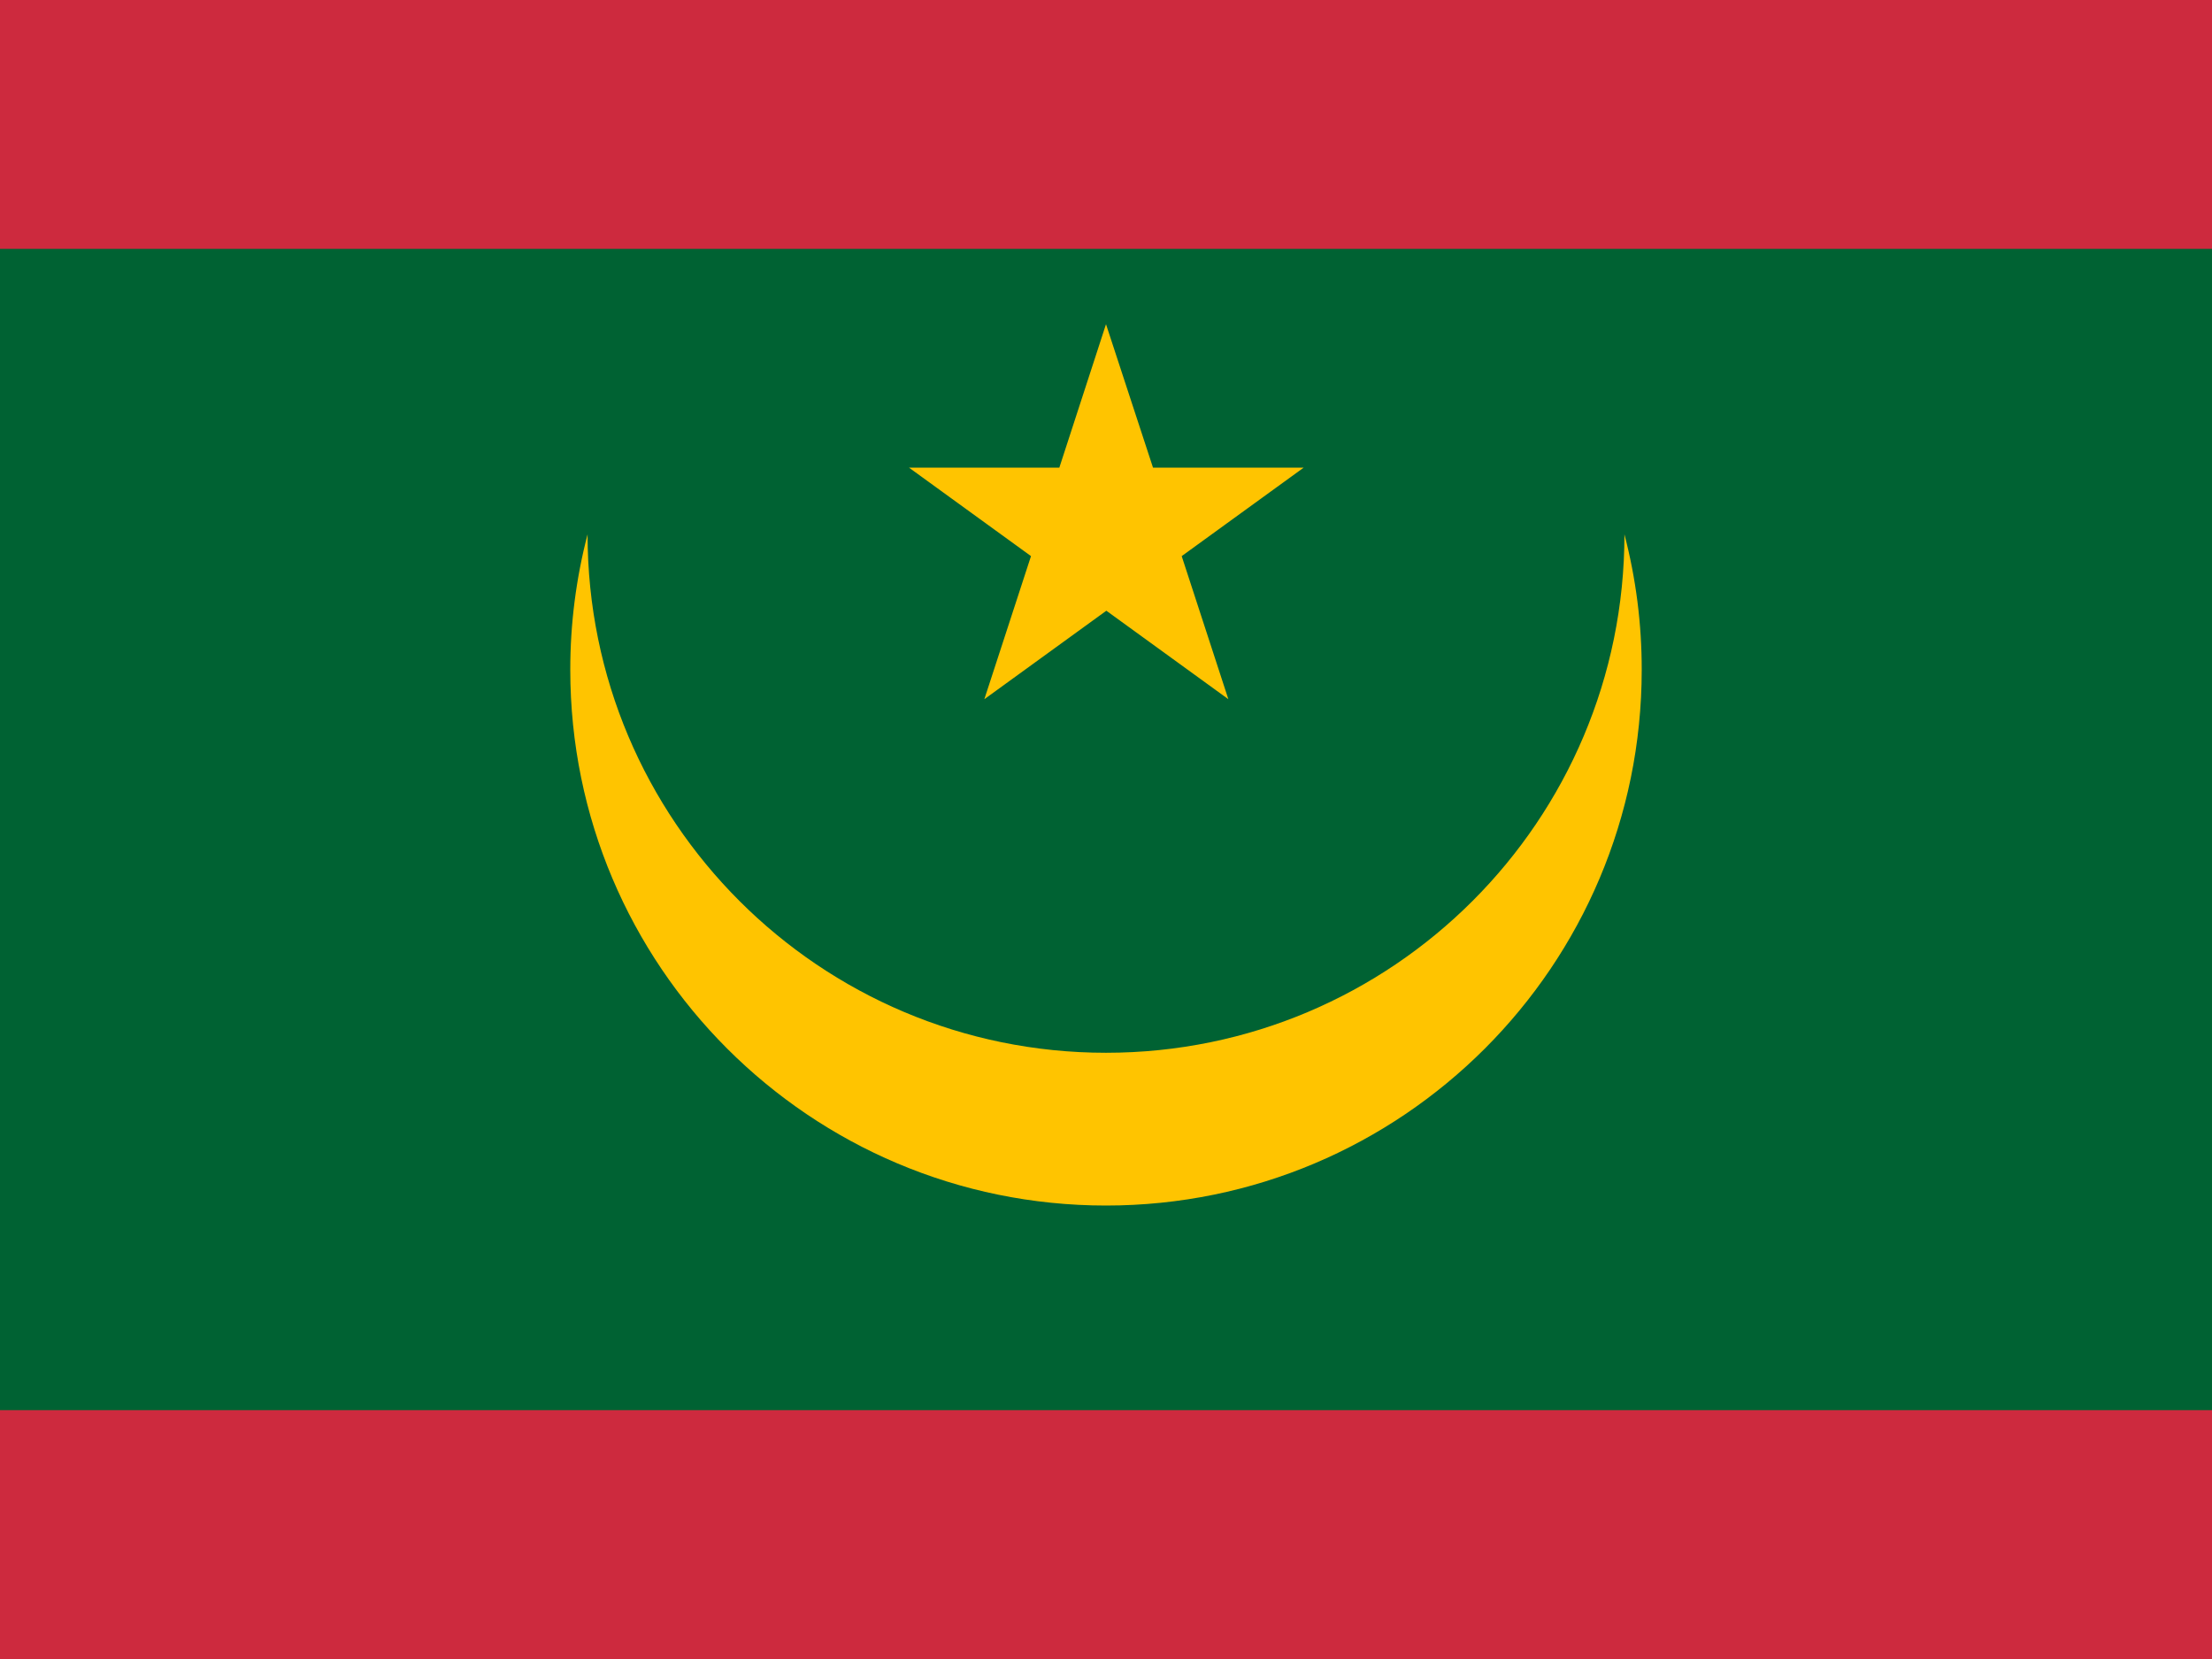
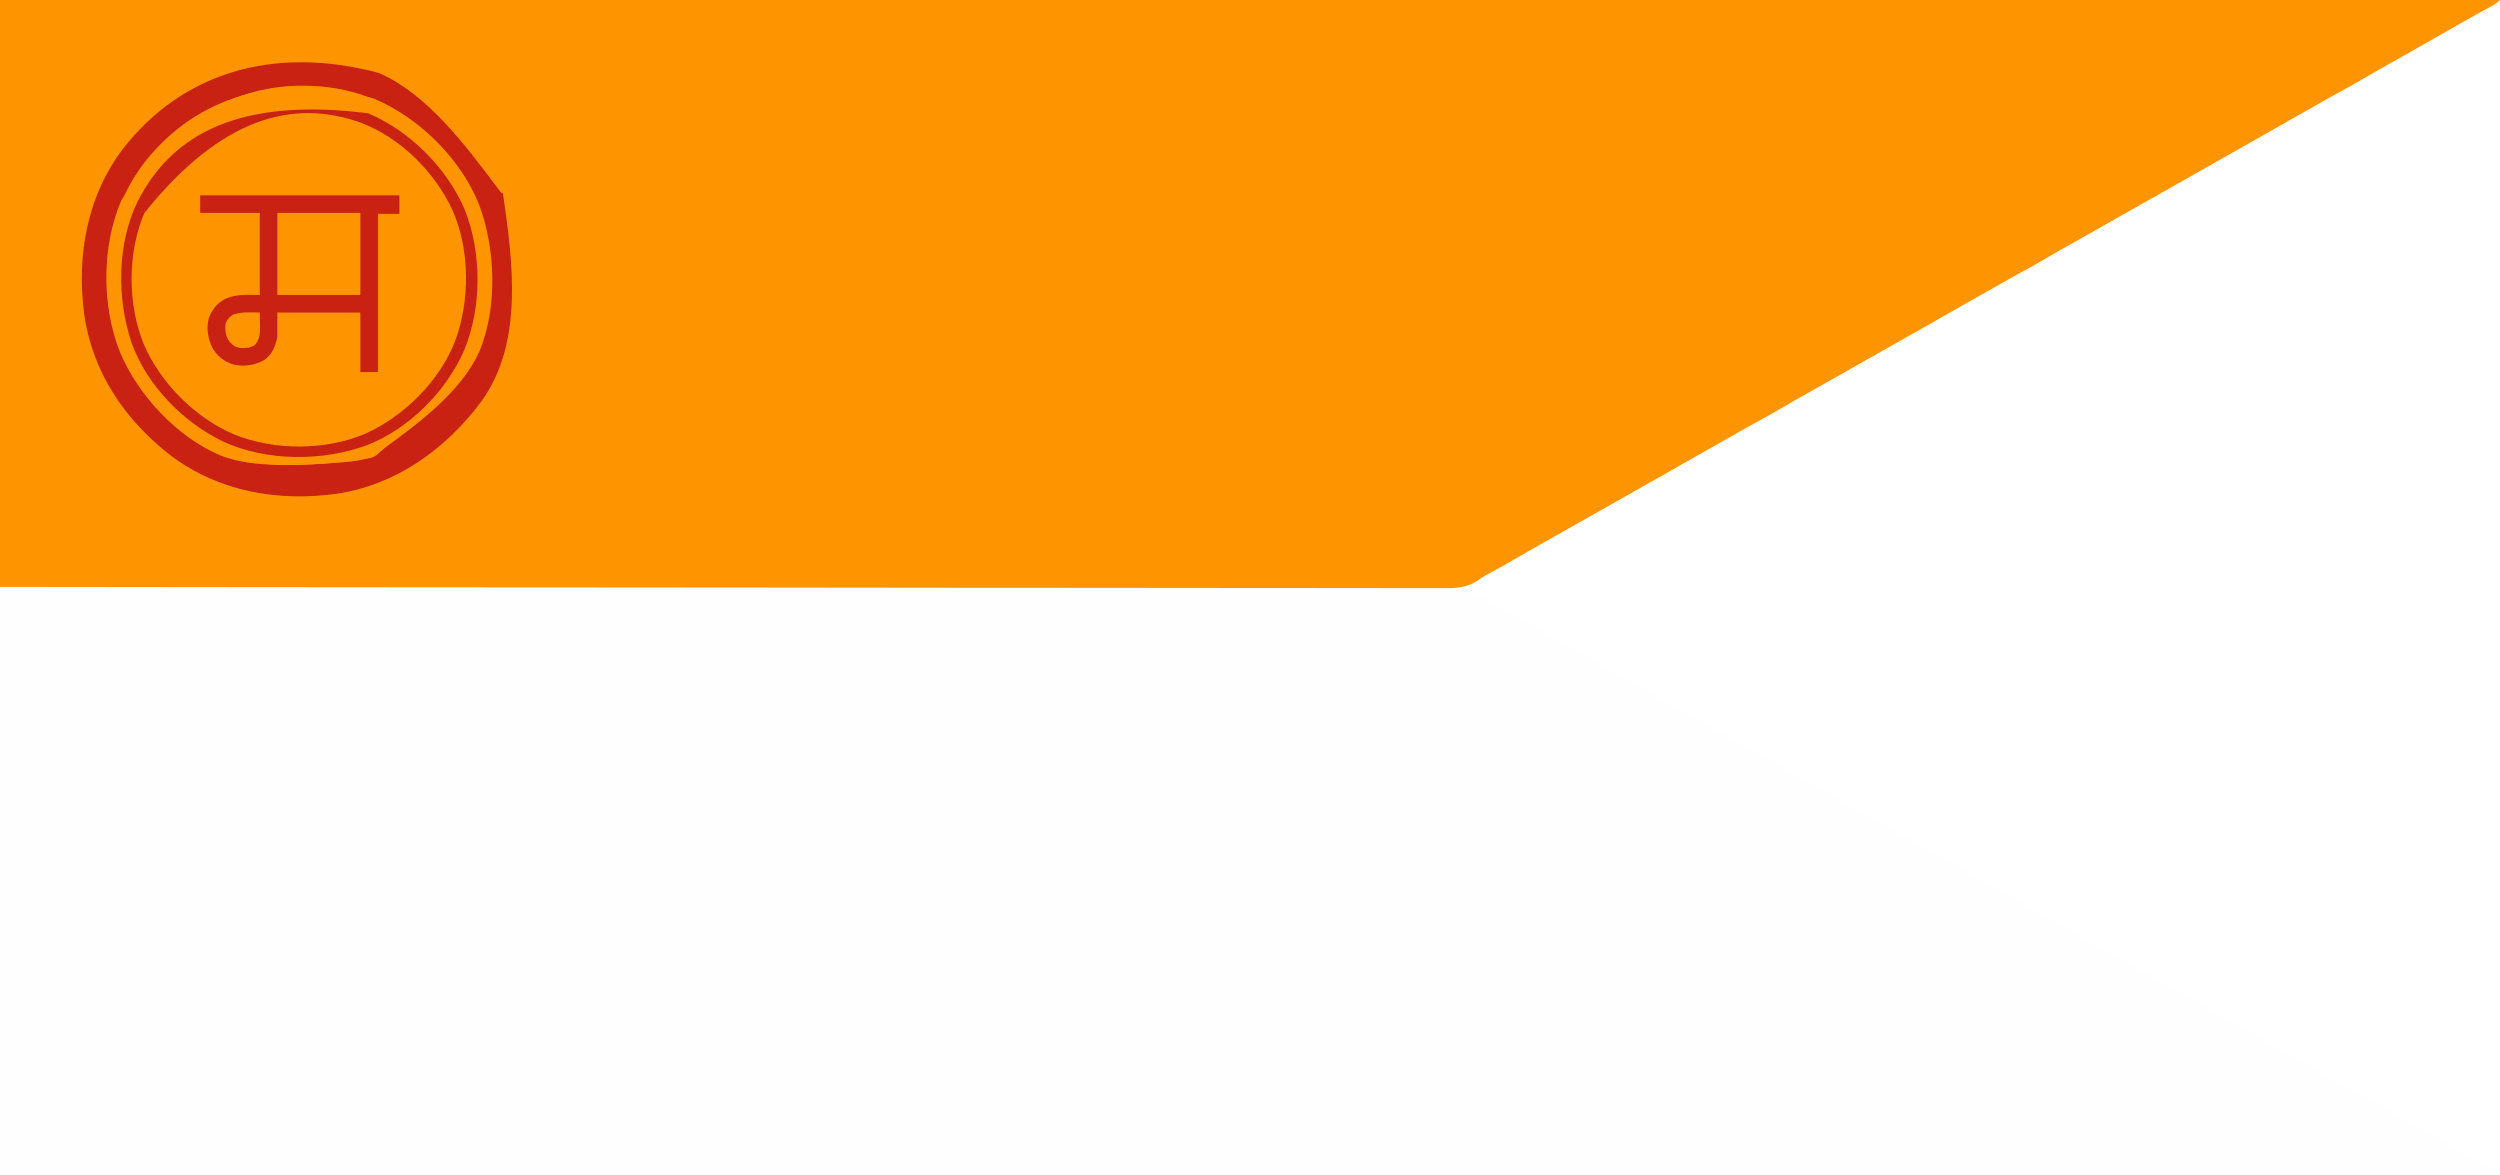
- <svg xmlns="http://www.w3.org/2000/svg" id="flag-icons-mr" viewBox="0 0 640 480">
-   <path fill="#cd2a3e" d="M0 0h640v480H0z" />
-   <path fill="#006233" d="M0 72h640v336H0z" />
-   <path fill="#ffc400" d="M470 154.6a150 150 0 0 1-300 0 154.9 154.9 0 0 0-5 39.2 155 155 0 1 0 310 0 154.4 154.4 0 0 0-5-39.2z" class="st1" />
-   <path fill="#ffc400" d="m320 93.8-13.5 41.5H263l35.3 25.6-13.5 41.4 35.3-25.6 35.3 25.6-13.5-41.4 35.3-25.6h-43.6z" />
+ <svg xmlns="http://www.w3.org/2000/svg" version="1.1" width="2560" height="1203">
+   <path d="M0 0 C844.8 0 1689.6 0 2560 0 C2557.184 2.816 2554.991 4.266 2551.539 6.152 C2550.439 6.758 2549.338 7.363 2548.204 7.987 C2547.329 8.464 2547.329 8.464 2546.437 8.95 C2543.356 10.629 2540.284 12.326 2537.211 14.02 C2536.593 14.359 2535.975 14.699 2535.339 15.05 C2529.944 18.021 2524.59 21.057 2519.25 24.125 C2512.161 28.194 2505.057 32.235 2497.938 36.25 C2488.718 41.451 2479.525 46.699 2470.339 51.96 C2462.004 56.733 2453.64 61.45 2445.25 66.125 C2437.046 70.696 2428.909 75.366 2420.812 80.125 C2412.316 85.117 2403.74 89.922 2395.071 94.606 C2388.021 98.422 2381.054 102.365 2374.105 106.36 C2367.264 110.289 2360.388 114.154 2353.5 118 C2342.292 124.262 2331.137 130.613 2320 137 C2315.418 139.627 2310.835 142.252 2306.25 144.875 C2305.656 145.215 2305.061 145.555 2304.449 145.906 C2295.141 151.229 2285.798 156.486 2276.435 161.71 C2268.595 166.091 2260.792 170.535 2253 175 C2243.177 180.629 2233.32 186.194 2223.434 191.711 C2215.594 196.092 2207.792 200.535 2200 205 C2190.177 210.629 2180.32 216.194 2170.434 221.711 C2161.998 226.425 2153.607 231.213 2145.223 236.018 C2136.928 240.773 2128.603 245.472 2120.25 250.125 C2112.046 254.696 2103.909 259.366 2095.812 264.125 C2087.316 269.117 2078.74 273.922 2070.071 278.606 C2063.021 282.422 2056.054 286.365 2049.105 290.36 C2042.264 294.289 2035.388 298.154 2028.5 302 C2017.292 308.262 2006.137 314.613 1995 321 C1990.418 323.627 1985.835 326.252 1981.25 328.875 C1980.358 329.385 1980.358 329.385 1979.449 329.906 C1970.141 335.229 1960.798 340.486 1951.435 345.71 C1943.595 350.091 1935.792 354.535 1928 359 C1918.177 364.629 1908.32 370.194 1898.434 375.711 C1889.998 380.425 1881.607 385.213 1873.223 390.018 C1864.928 394.773 1856.603 399.472 1848.25 404.125 C1840.046 408.696 1831.909 413.366 1823.812 418.125 C1815.316 423.117 1806.74 427.922 1798.071 432.606 C1791.021 436.422 1784.054 440.365 1777.105 444.36 C1770.264 448.289 1763.388 452.154 1756.5 456 C1745.292 462.262 1734.137 468.613 1723 475 C1718.418 477.627 1713.835 480.252 1709.25 482.875 C1708.358 483.385 1708.358 483.385 1707.449 483.906 C1698.141 489.229 1688.798 494.486 1679.435 499.71 C1671.595 504.091 1663.792 508.535 1656 513 C1646.177 518.629 1636.32 524.194 1626.434 529.711 C1617.998 534.425 1609.607 539.213 1601.223 544.018 C1592.928 548.773 1584.603 553.472 1576.25 558.125 C1568.046 562.696 1559.909 567.366 1551.812 572.125 C1543.245 577.161 1534.591 581.998 1525.844 586.716 C1517.436 591.267 1509.199 596.085 1501 601 C1503.458 603.757 1506.123 605.324 1509.355 607.082 C1510.441 607.677 1511.526 608.272 1512.644 608.885 C1513.221 609.199 1513.798 609.513 1514.392 609.836 C1517.463 611.506 1520.525 613.194 1523.586 614.883 C1524.21 615.227 1524.835 615.571 1525.478 615.926 C1531.482 619.246 1537.402 622.703 1543.312 626.188 C1551.765 631.161 1560.298 635.942 1568.925 640.604 C1576.909 644.926 1584.789 649.415 1592.66 653.938 C1598.217 657.13 1603.794 660.287 1609.375 663.438 C1610.335 663.98 1611.295 664.522 1612.284 665.081 C1616.123 667.248 1619.963 669.415 1623.803 671.581 C1635.779 678.336 1647.733 685.13 1659.665 691.963 C1668.934 697.268 1678.239 702.507 1687.566 707.711 C1696.002 712.424 1704.393 717.213 1712.777 722.018 C1721.072 726.773 1729.397 731.472 1737.75 736.125 C1745.954 740.696 1754.091 745.366 1762.188 750.125 C1770.684 755.117 1779.26 759.922 1787.929 764.606 C1794.979 768.422 1801.946 772.365 1808.895 776.36 C1815.736 780.289 1822.612 784.154 1829.5 788 C1840.708 794.262 1851.863 800.613 1863 807 C1867.582 809.627 1872.165 812.252 1876.75 814.875 C1877.344 815.215 1877.939 815.555 1878.551 815.906 C1887.859 821.229 1897.202 826.486 1906.565 831.71 C1915.003 836.425 1923.395 841.215 1931.781 846.021 C1939.995 850.727 1948.233 855.387 1956.5 860 C1965.961 865.279 1975.378 870.631 1984.777 876.018 C1993.072 880.773 2001.397 885.472 2009.75 890.125 C2017.954 894.696 2026.091 899.366 2034.188 904.125 C2042.684 909.117 2051.26 913.922 2059.929 918.606 C2066.979 922.422 2073.946 926.365 2080.895 930.36 C2087.736 934.289 2094.612 938.154 2101.5 942 C2112.708 948.262 2123.863 954.613 2135 961 C2139.582 963.627 2144.165 966.252 2148.75 968.875 C2149.344 969.215 2149.939 969.555 2150.551 969.906 C2159.859 975.229 2169.202 980.486 2178.565 985.71 C2187.003 990.425 2195.395 995.215 2203.781 1000.021 C2211.995 1004.727 2220.233 1009.387 2228.5 1014 C2237.962 1019.28 2247.38 1024.633 2256.781 1030.021 C2264.995 1034.727 2273.233 1039.387 2281.5 1044 C2290.961 1049.279 2300.378 1054.631 2309.777 1060.018 C2318.072 1064.773 2326.397 1069.472 2334.75 1074.125 C2342.954 1078.696 2351.091 1083.366 2359.188 1088.125 C2367.684 1093.117 2376.26 1097.922 2384.929 1102.606 C2391.979 1106.422 2398.946 1110.365 2405.895 1114.36 C2412.736 1118.289 2419.612 1122.154 2426.5 1126 C2437.708 1132.262 2448.863 1138.613 2460 1145 C2464.582 1147.627 2469.165 1150.252 2473.75 1152.875 C2474.344 1153.215 2474.939 1153.555 2475.551 1153.906 C2483.843 1158.648 2492.159 1163.345 2500.5 1168 C2512.968 1174.96 2525.371 1182.03 2537.755 1189.139 C2540.832 1190.904 2543.912 1192.663 2546.992 1194.422 C2548.745 1195.427 2550.498 1196.432 2552.25 1197.438 C2553.048 1197.892 2553.847 1198.347 2554.669 1198.815 C2556.463 1199.848 2558.235 1200.919 2560 1202 C2560 1202.33 2560 1202.66 2560 1203 C1715.2 1203 870.4 1203 0 1203 C0 806.01 0 409.02 0 0 Z " fill="#FFFEFE" transform="translate(0,0)" />
+   <path d="M0 0 C844.8 0 1689.6 0 2560 0 C2557.184 2.816 2554.991 4.266 2551.539 6.152 C2550.439 6.758 2549.338 7.363 2548.204 7.987 C2547.329 8.464 2547.329 8.464 2546.437 8.95 C2543.356 10.629 2540.284 12.326 2537.211 14.02 C2536.593 14.359 2535.975 14.699 2535.339 15.05 C2529.944 18.021 2524.59 21.057 2519.25 24.125 C2512.161 28.194 2505.057 32.235 2497.938 36.25 C2488.718 41.451 2479.525 46.699 2470.339 51.96 C2462.004 56.733 2453.64 61.45 2445.25 66.125 C2437.046 70.696 2428.909 75.366 2420.812 80.125 C2412.316 85.117 2403.74 89.922 2395.071 94.606 C2388.021 98.422 2381.054 102.365 2374.105 106.36 C2367.264 110.289 2360.388 114.154 2353.5 118 C2342.292 124.262 2331.137 130.613 2320 137 C2315.418 139.627 2310.835 142.252 2306.25 144.875 C2305.656 145.215 2305.061 145.555 2304.449 145.906 C2295.141 151.229 2285.798 156.486 2276.435 161.71 C2268.595 166.091 2260.792 170.535 2253 175 C2243.177 180.629 2233.32 186.194 2223.434 191.711 C2215.594 196.092 2207.792 200.535 2200 205 C2190.177 210.629 2180.32 216.194 2170.434 221.711 C2161.998 226.425 2153.607 231.213 2145.223 236.018 C2136.928 240.773 2128.603 245.472 2120.25 250.125 C2112.046 254.696 2103.909 259.366 2095.812 264.125 C2087.316 269.117 2078.74 273.922 2070.071 278.606 C2063.021 282.422 2056.054 286.365 2049.105 290.36 C2042.264 294.289 2035.388 298.154 2028.5 302 C2017.292 308.262 2006.137 314.613 1995 321 C1990.418 323.627 1985.835 326.252 1981.25 328.875 C1980.358 329.385 1980.358 329.385 1979.449 329.906 C1970.141 335.229 1960.798 340.486 1951.435 345.71 C1943.595 350.091 1935.792 354.535 1928 359 C1918.177 364.629 1908.32 370.194 1898.434 375.711 C1889.998 380.425 1881.607 385.213 1873.223 390.018 C1864.928 394.773 1856.603 399.472 1848.25 404.125 C1840.046 408.696 1831.909 413.366 1823.812 418.125 C1815.316 423.117 1806.74 427.922 1798.071 432.606 C1791.021 436.422 1784.054 440.365 1777.105 444.36 C1770.264 448.289 1763.388 452.154 1756.5 456 C1745.292 462.262 1734.137 468.613 1723 475 C1718.418 477.627 1713.835 480.252 1709.25 482.875 C1708.358 483.385 1708.358 483.385 1707.449 483.906 C1698.141 489.229 1688.798 494.486 1679.435 499.71 C1671.595 504.091 1663.792 508.535 1656 513 C1646.177 518.629 1636.32 524.194 1626.434 529.711 C1617.998 534.425 1609.607 539.213 1601.223 544.018 C1592.928 548.773 1584.603 553.472 1576.25 558.125 C1568.046 562.696 1559.909 567.366 1551.812 572.125 C1543.329 577.112 1534.776 581.934 1526.095 586.567 C1525.281 587.004 1524.467 587.441 1523.629 587.891 C1522.384 588.543 1522.384 588.543 1521.114 589.208 C1518.794 590.543 1516.767 591.871 1514.629 593.448 C1502.036 602.356 1490.493 602.403 1475.467 602.23 C1472.887 602.238 1470.307 602.25 1467.728 602.265 C1462.122 602.293 1456.518 602.283 1450.913 602.249 C1442.522 602.198 1434.132 602.205 1425.741 602.223 C1411.438 602.253 1397.136 602.236 1382.833 602.192 C1368.345 602.148 1353.857 602.126 1339.369 602.131 C1338.453 602.131 1337.537 602.132 1336.593 602.132 C1331.922 602.134 1327.251 602.135 1322.58 602.137 C1288.794 602.152 1255.009 602.117 1221.224 602.057 C1187.77 601.998 1154.316 601.96 1120.862 601.949 C1119.823 601.948 1118.783 601.948 1117.712 601.948 C1108.22 601.945 1098.727 601.942 1089.234 601.939 C1065.638 601.933 1042.041 601.923 1018.444 601.911 C1017.369 601.911 1016.295 601.91 1015.188 601.91 C962.932 601.884 910.677 601.821 858.421 601.754 C840.289 601.731 822.158 601.709 804.026 601.687 C802.902 601.685 801.777 601.684 800.618 601.682 C748.332 601.619 696.045 601.582 643.758 601.551 C640.363 601.549 636.969 601.547 633.574 601.545 C611.075 601.532 588.577 601.519 566.079 601.507 C521.313 601.482 476.548 601.455 431.783 601.426 C429.651 601.424 427.519 601.423 425.387 601.421 C359.73 601.379 294.072 601.324 228.415 601.257 C225.767 601.254 223.119 601.251 220.471 601.248 C146.98 601.173 73.49 601.085 0 601 C0 402.67 0 204.34 0 0 Z " fill="#FE9500" transform="translate(0,0)" />
+   <path d="M0 0 C48.901 21.197 87.92 73.082 119.13 114.556 C119.892 115.567 120.654 116.578 121.439 117.62 C122.426 118.946 122.426 118.946 123.434 120.298 C124.922 122.391 124.922 122.391 127.071 123.296 C137.186 193.378 148.719 276.69 104.361 337.166 C68.03 385.522 17.654 421.675 -42.761 430.835 C-102.808 439.245 -163.434 428.911 -212.499 392.156 C-260.049 355.681 -293.465 306.387 -301.783 246.52 C-309.519 185.918 -298.731 125.503 -261.085 76.483 C-202.596 2.092 -110.615 -29.507 0 0 Z " fill="#FE9500" transform="translate(387.9293,74.70447)" />
+   <path d="M0 0 C48.901 21.197 87.92 73.082 119.13 114.556 C119.892 115.567 120.654 116.578 121.439 117.62 C122.426 118.946 122.426 118.946 123.434 120.298 C124.922 122.391 124.922 122.391 127.071 123.296 C137.186 193.378 148.719 276.69 104.361 337.166 C68.03 385.522 17.654 421.675 -42.761 430.835 C-102.808 439.245 -163.434 428.911 -212.499 392.156 C-260.049 355.681 -293.465 306.387 -301.783 246.52 C-309.519 185.918 -298.731 125.503 -261.085 76.483 C-202.596 2.092 -110.615 -29.507 0 0 Z M-263.99 131.076 C-283.973 178.273 -283.81 238.8 -264.929 286.296 C-246.334 330.216 -206.725 372.796 -162.528 391.557 C-135.596 402.207 -104.3 401.797 -75.804 400.983 C-74.526 400.948 -74.526 400.948 -73.222 400.911 C-61.647 400.569 -50.122 399.892 -38.591 398.829 C-37.072 398.691 -35.553 398.557 -34.033 398.429 C-15.259 396.843 -2.788 393.978 10.005 379.44 C13.672 375.634 17.962 372.707 22.262 369.661 C63.394 339.866 102.722 305.627 111.372 253.259 C119.621 199.679 114.064 142.531 81.865 97.632 C50.849 55.412 7.451 24.134 -44.752 15.637 C-128.562 2.953 -205.254 36.196 -263.99 131.076 Z " fill="#C92112" transform="translate(387.9293,74.70447)" />
+   <path d="M0 0 C46.118 19.495 87.737 60.705 107 107 C124.56 152.204 126.774 213.632 107.986 258.824 C89.245 300.195 46.002 332.2 10.268 358.222 C8.06 359.953 6.176 361.82 4.204 363.809 C-0.9 368.327 -6.676 368.732 -13.255 369.493 C-14.592 369.664 -15.929 369.835 -17.266 370.008 C-76.811 377.409 -142.72 382.589 -192.75 344.188 C-234.956 310.971 -264.773 266.675 -271.678 212.907 C-277.965 159.255 -267.631 106.682 -233.882 63.762 C-180.902 -2.068 -100.228 -27.754 0 0 Z M-235.183 117.08 C-252.506 157.819 -252.401 210.003 -236 251 C-218.913 291.111 -183.111 326.913 -143 344 C-102.003 360.401 -49.819 360.506 -9.08 343.183 C30.561 325.45 66.673 289.61 82.774 249.05 C98.357 207.525 98.401 154.972 80.352 114.179 C62.28 75.104 26.706 39.674 -13.897 24.503 C-82.679 0.082 -156.154 18.663 -235.183 117.08 Z " fill="#FE9400" transform="translate(383,101)" />
+   <path d="M0 0 C67.32 0 134.64 0 204 0 C204 6.27 204 12.54 204 19 C196.74 19 189.48 19 182 19 C182 72.46 182 125.92 182 181 C176.06 181 170.12 181 164 181 C164 160.87 164 140.74 164 120 C135.95 120 107.9 120 79 120 C79 128.25 79 136.5 79 145 C76.864 154.942 73.871 162.879 65.312 168.812 C55.812 174.139 44.674 175.705 34.047 173.344 C24.238 170.165 17.14 164.681 12.219 155.59 C7.826 146.256 6.208 136.349 8.691 126.164 C11.962 117.269 16.892 110.795 25.27 106.254 C37.135 100.805 47.399 102 61 102 C61 74.28 61 46.56 61 18 C40.87 18 20.74 18 0 18 C0 12.06 0 6.12 0 0 Z " fill="#C92212" transform="translate(205,200)" />
+   <path d="M0 0 C42.742 18.125 80.933 56.214 99 99 C116.454 143.075 116.496 199.227 98.143 243.047 C79.623 285.064 41.882 323.009 -1.081 339.814 C-46.298 356.534 -103.98 356.602 -148.112 336.32 C-189.521 316.472 -226.893 278.377 -242.337 234.737 C-257.442 189.833 -257.202 133.956 -236.309 90.871 C-201.225 21.156 -131.557 -16.618 0 0 Z M-229.183 102.08 C-246.506 142.819 -246.401 195.003 -230 236 C-212.913 276.111 -177.111 311.913 -137 329 C-96.003 345.401 -43.819 345.506 -3.08 328.183 C36.561 310.45 72.673 274.61 88.774 234.05 C104.357 192.525 104.401 139.972 86.352 99.179 C68.28 60.104 32.706 24.674 -7.897 9.503 C-76.679 -14.918 -150.154 3.663 -229.183 102.08 Z " fill="#CA2212" transform="translate(377,116)" />
+   <path d="M0 0 C28.05 0 56.1 0 85 0 C85 27.72 85 55.44 85 84 C56.95 84 28.9 84 0 84 C0 56.28 0 28.56 0 0 Z " fill="#FE9400" transform="translate(284,218)" />
+   <path d="M0 0 C0.87 0.009 1.74 0.018 2.637 0.027 C4.758 0.051 6.879 0.087 9 0.125 C9.088 3.604 9.141 7.083 9.188 10.562 C9.213 11.536 9.238 12.51 9.264 13.514 C9.331 20.201 9.154 27.506 4.54 32.8 C-0.026 36.729 -5.398 36.547 -11.121 36.441 C-16.292 35.873 -18.846 33.375 -22.25 29.688 C-26.322 23.724 -26.681 18.18 -26 11.125 C-24.306 6.934 -21.784 4.564 -18 2.125 C-11.876 0.218 -6.384 -0.127 0 0 Z " fill="#FE9400" transform="translate(257,319.875)" />
</svg>
